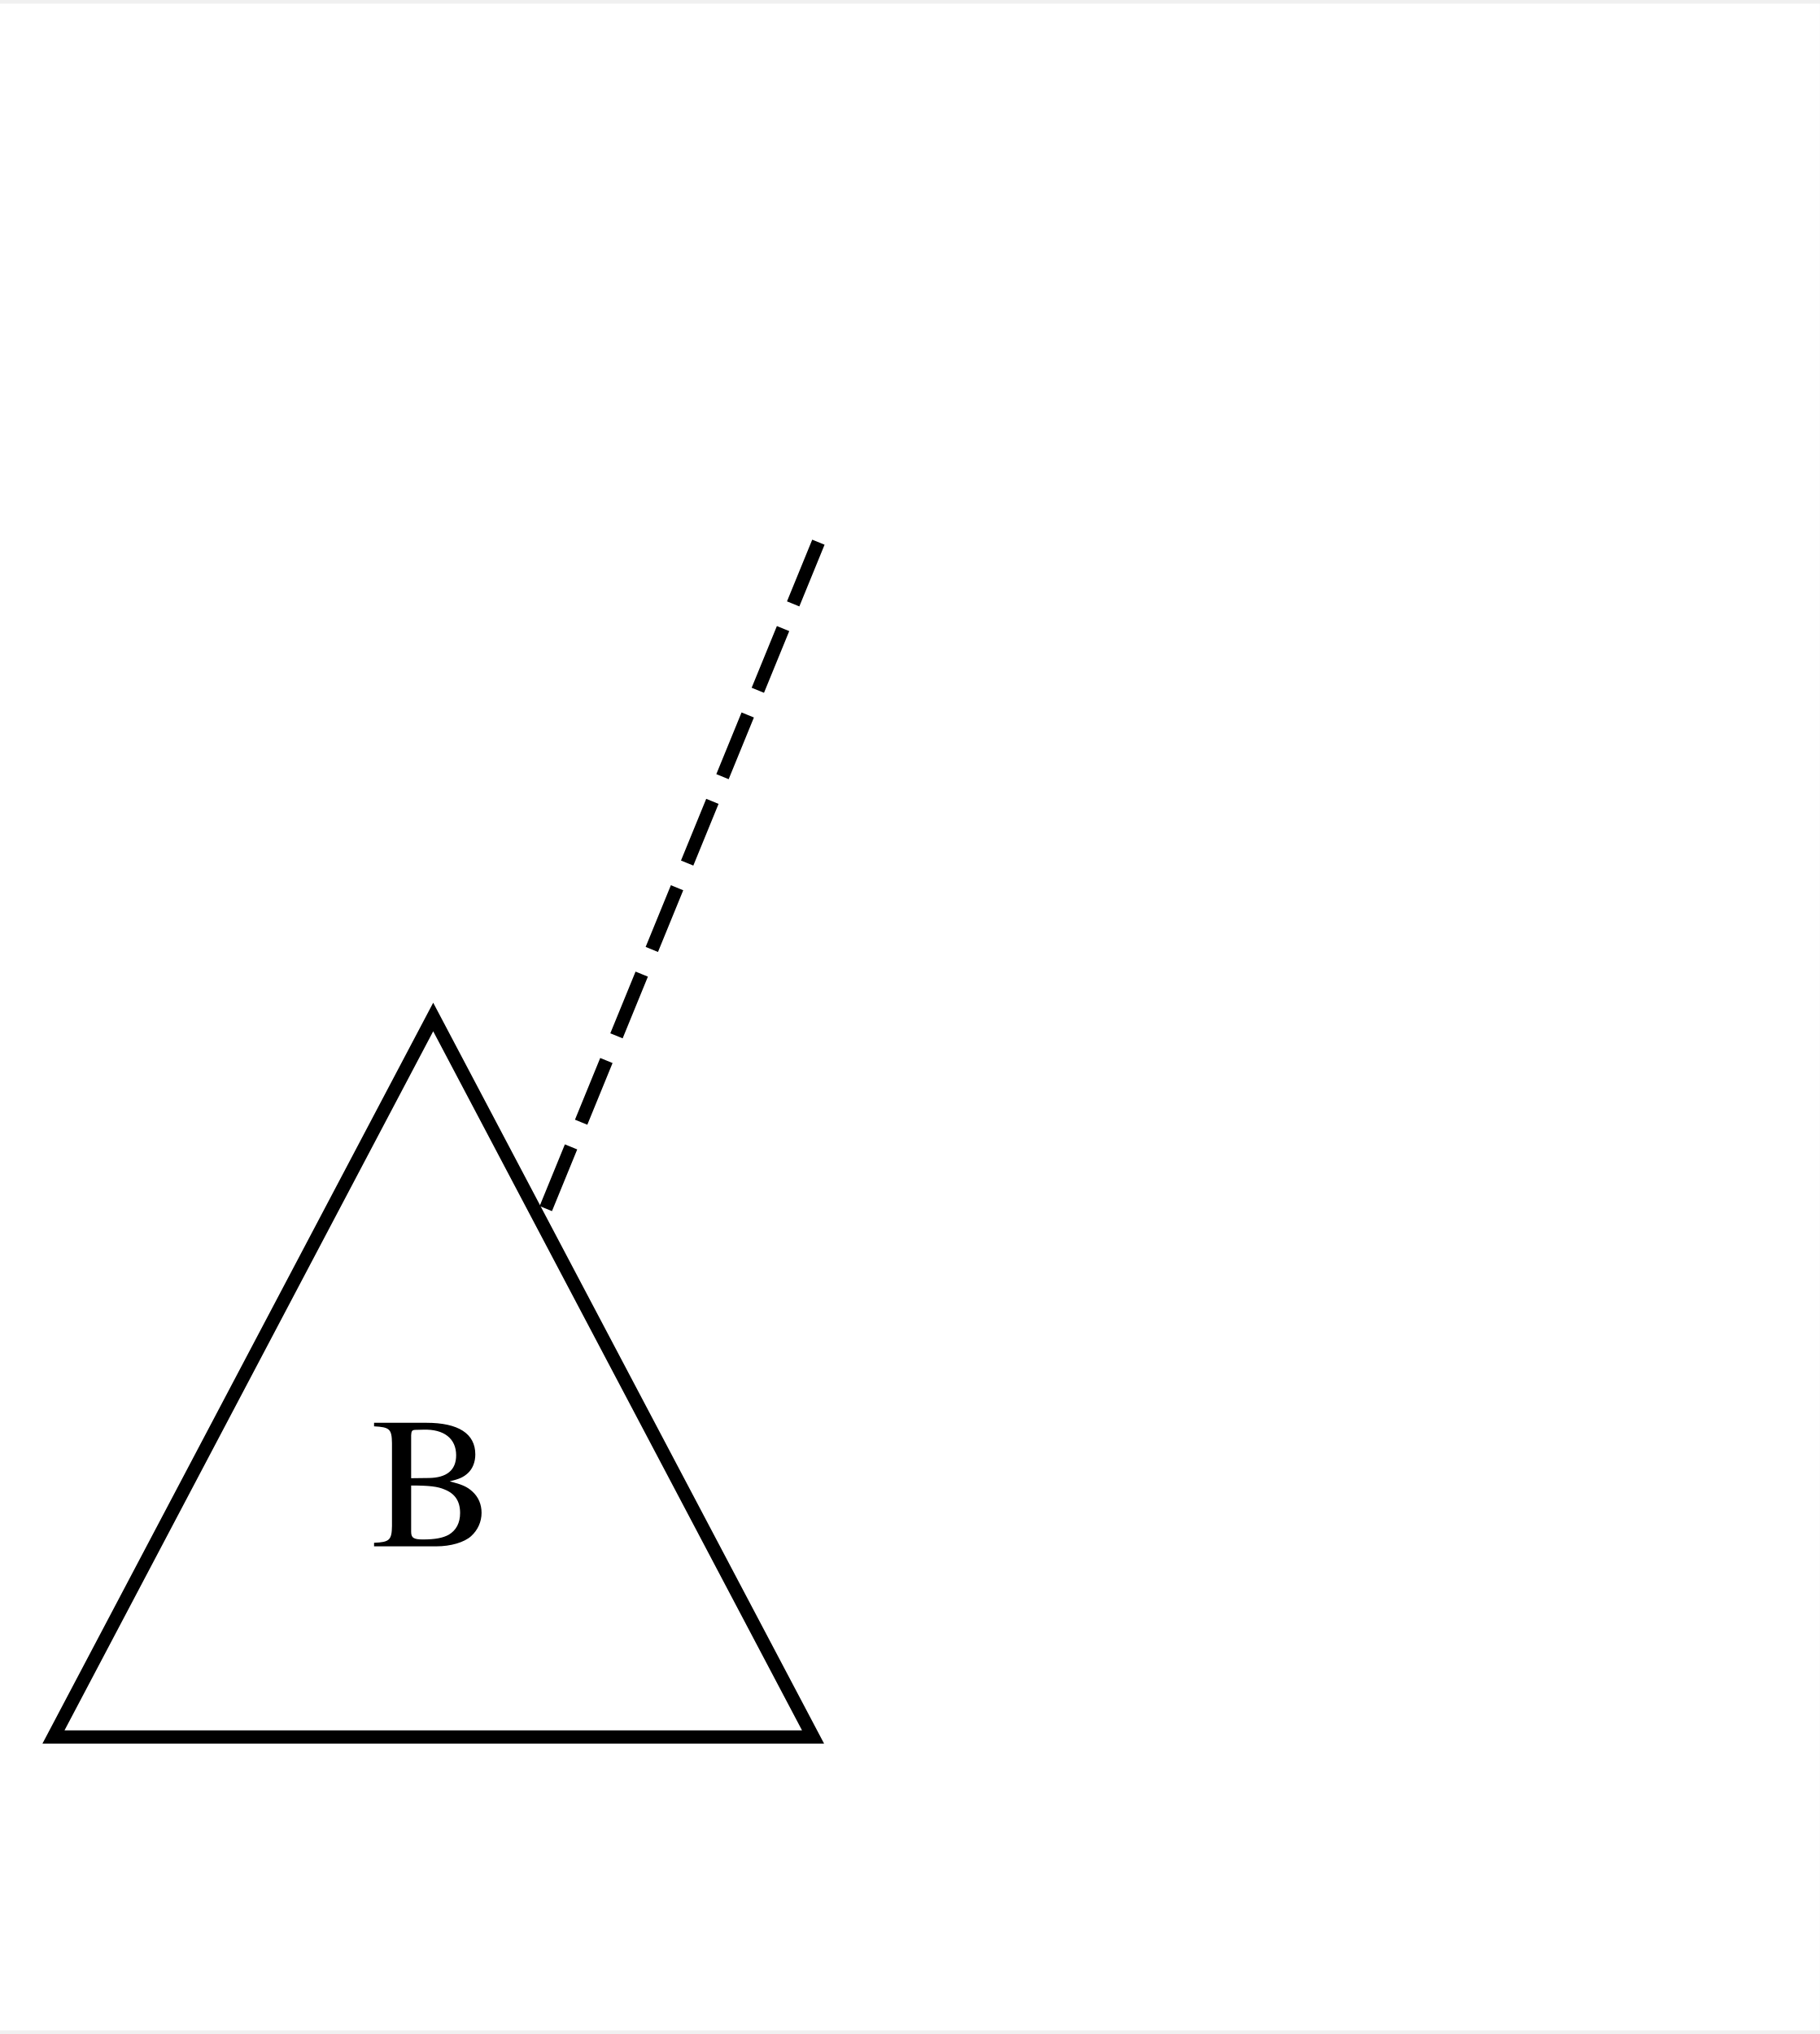
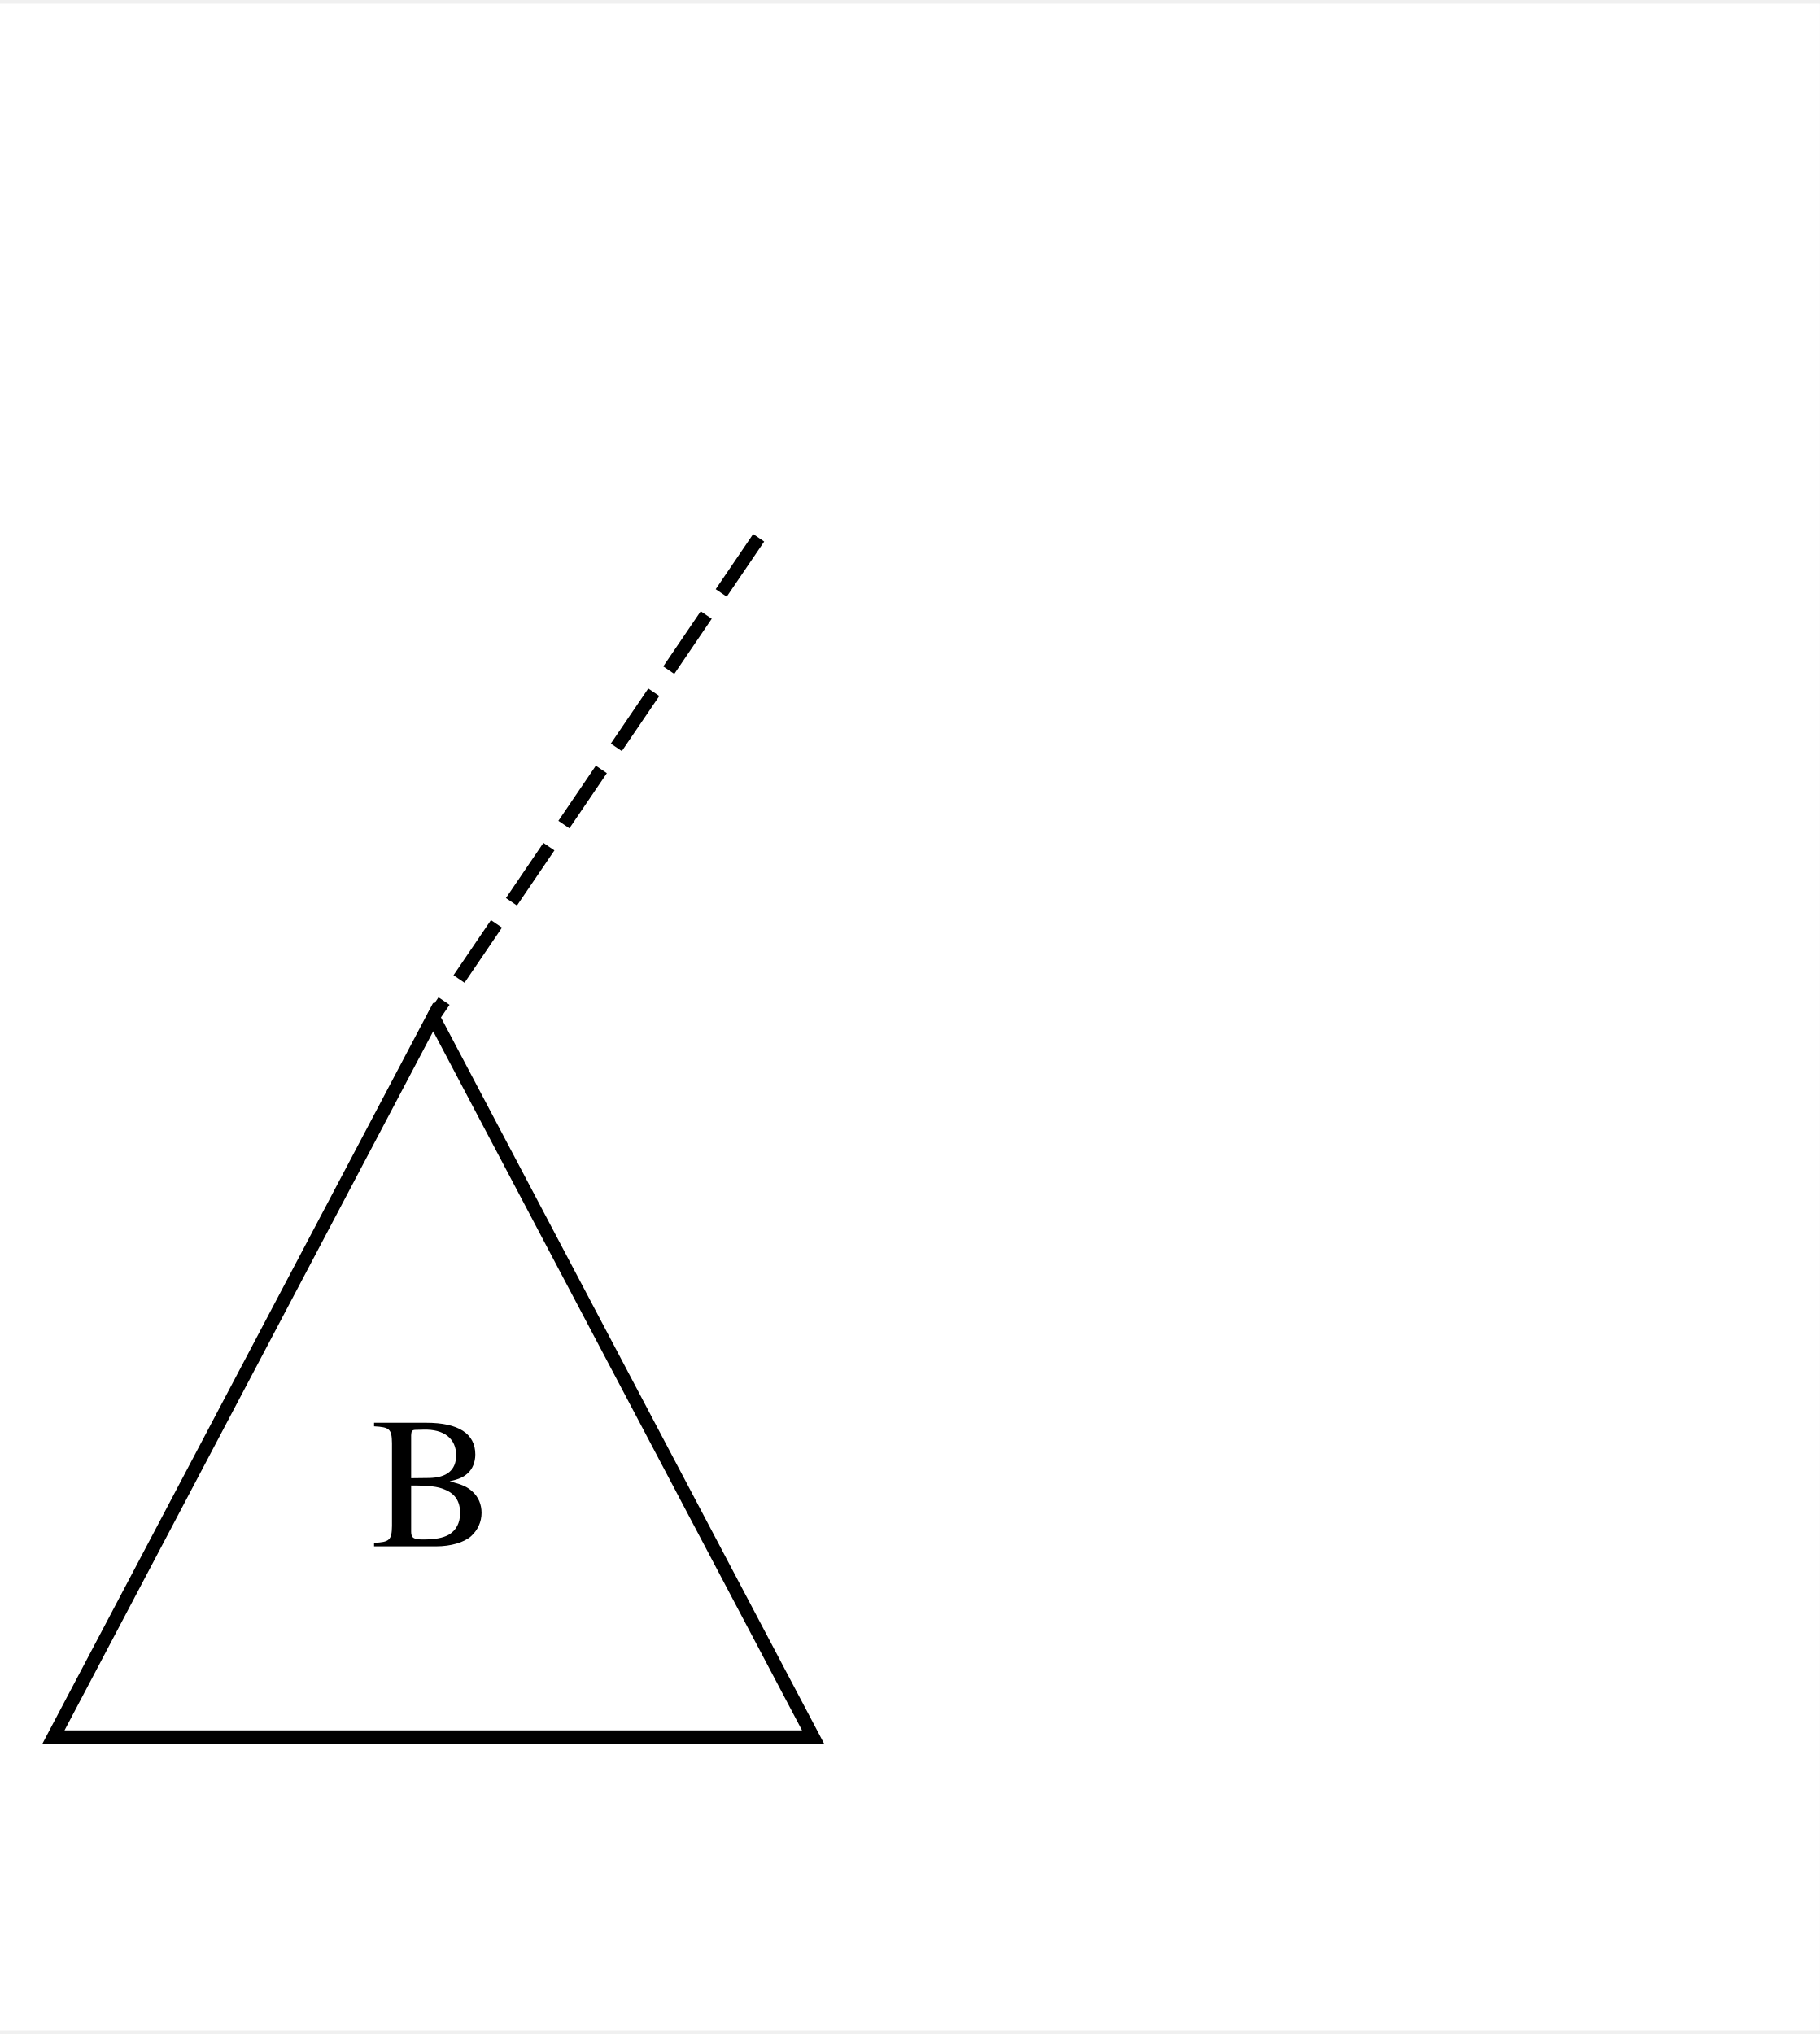
<svg xmlns="http://www.w3.org/2000/svg" width="136pt" height="152pt" viewBox="0.00 0.00 136.49 152.00">
  <g id="graph0" class="graph" transform="scale(1 1) rotate(0) translate(4 148)">
    <polygon fill="white" stroke="transparent" points="-4,4 -4,-148 132.49,-148 132.49,4 -4,4" />
    <g id="node1" class="node">
</g>
    <g id="node2" class="node">
      <polygon fill="none" stroke="black" points="28.49,-72 0.01,-18 56.98,-18 28.49,-72" />
      <text text-anchor="middle" x="28.49" y="-32.3" font-family="Times,serif" font-size="14.00">B</text>
    </g>
    <g id="edge1" class="edge">
-       <path fill="none" stroke="black" stroke-dasharray="5,2" d="M57.38,-107.61C51.4,-92.99 42.84,-72.08 36.6,-56.81" />
+       <path fill="none" stroke="black" stroke-dasharray="5,2" d="M52.9,-107.94C42.38,-92.45 28.49,-72 28.49,-72" />
    </g>
    <g id="node3" class="node">
</g>
  </g>
</svg>
